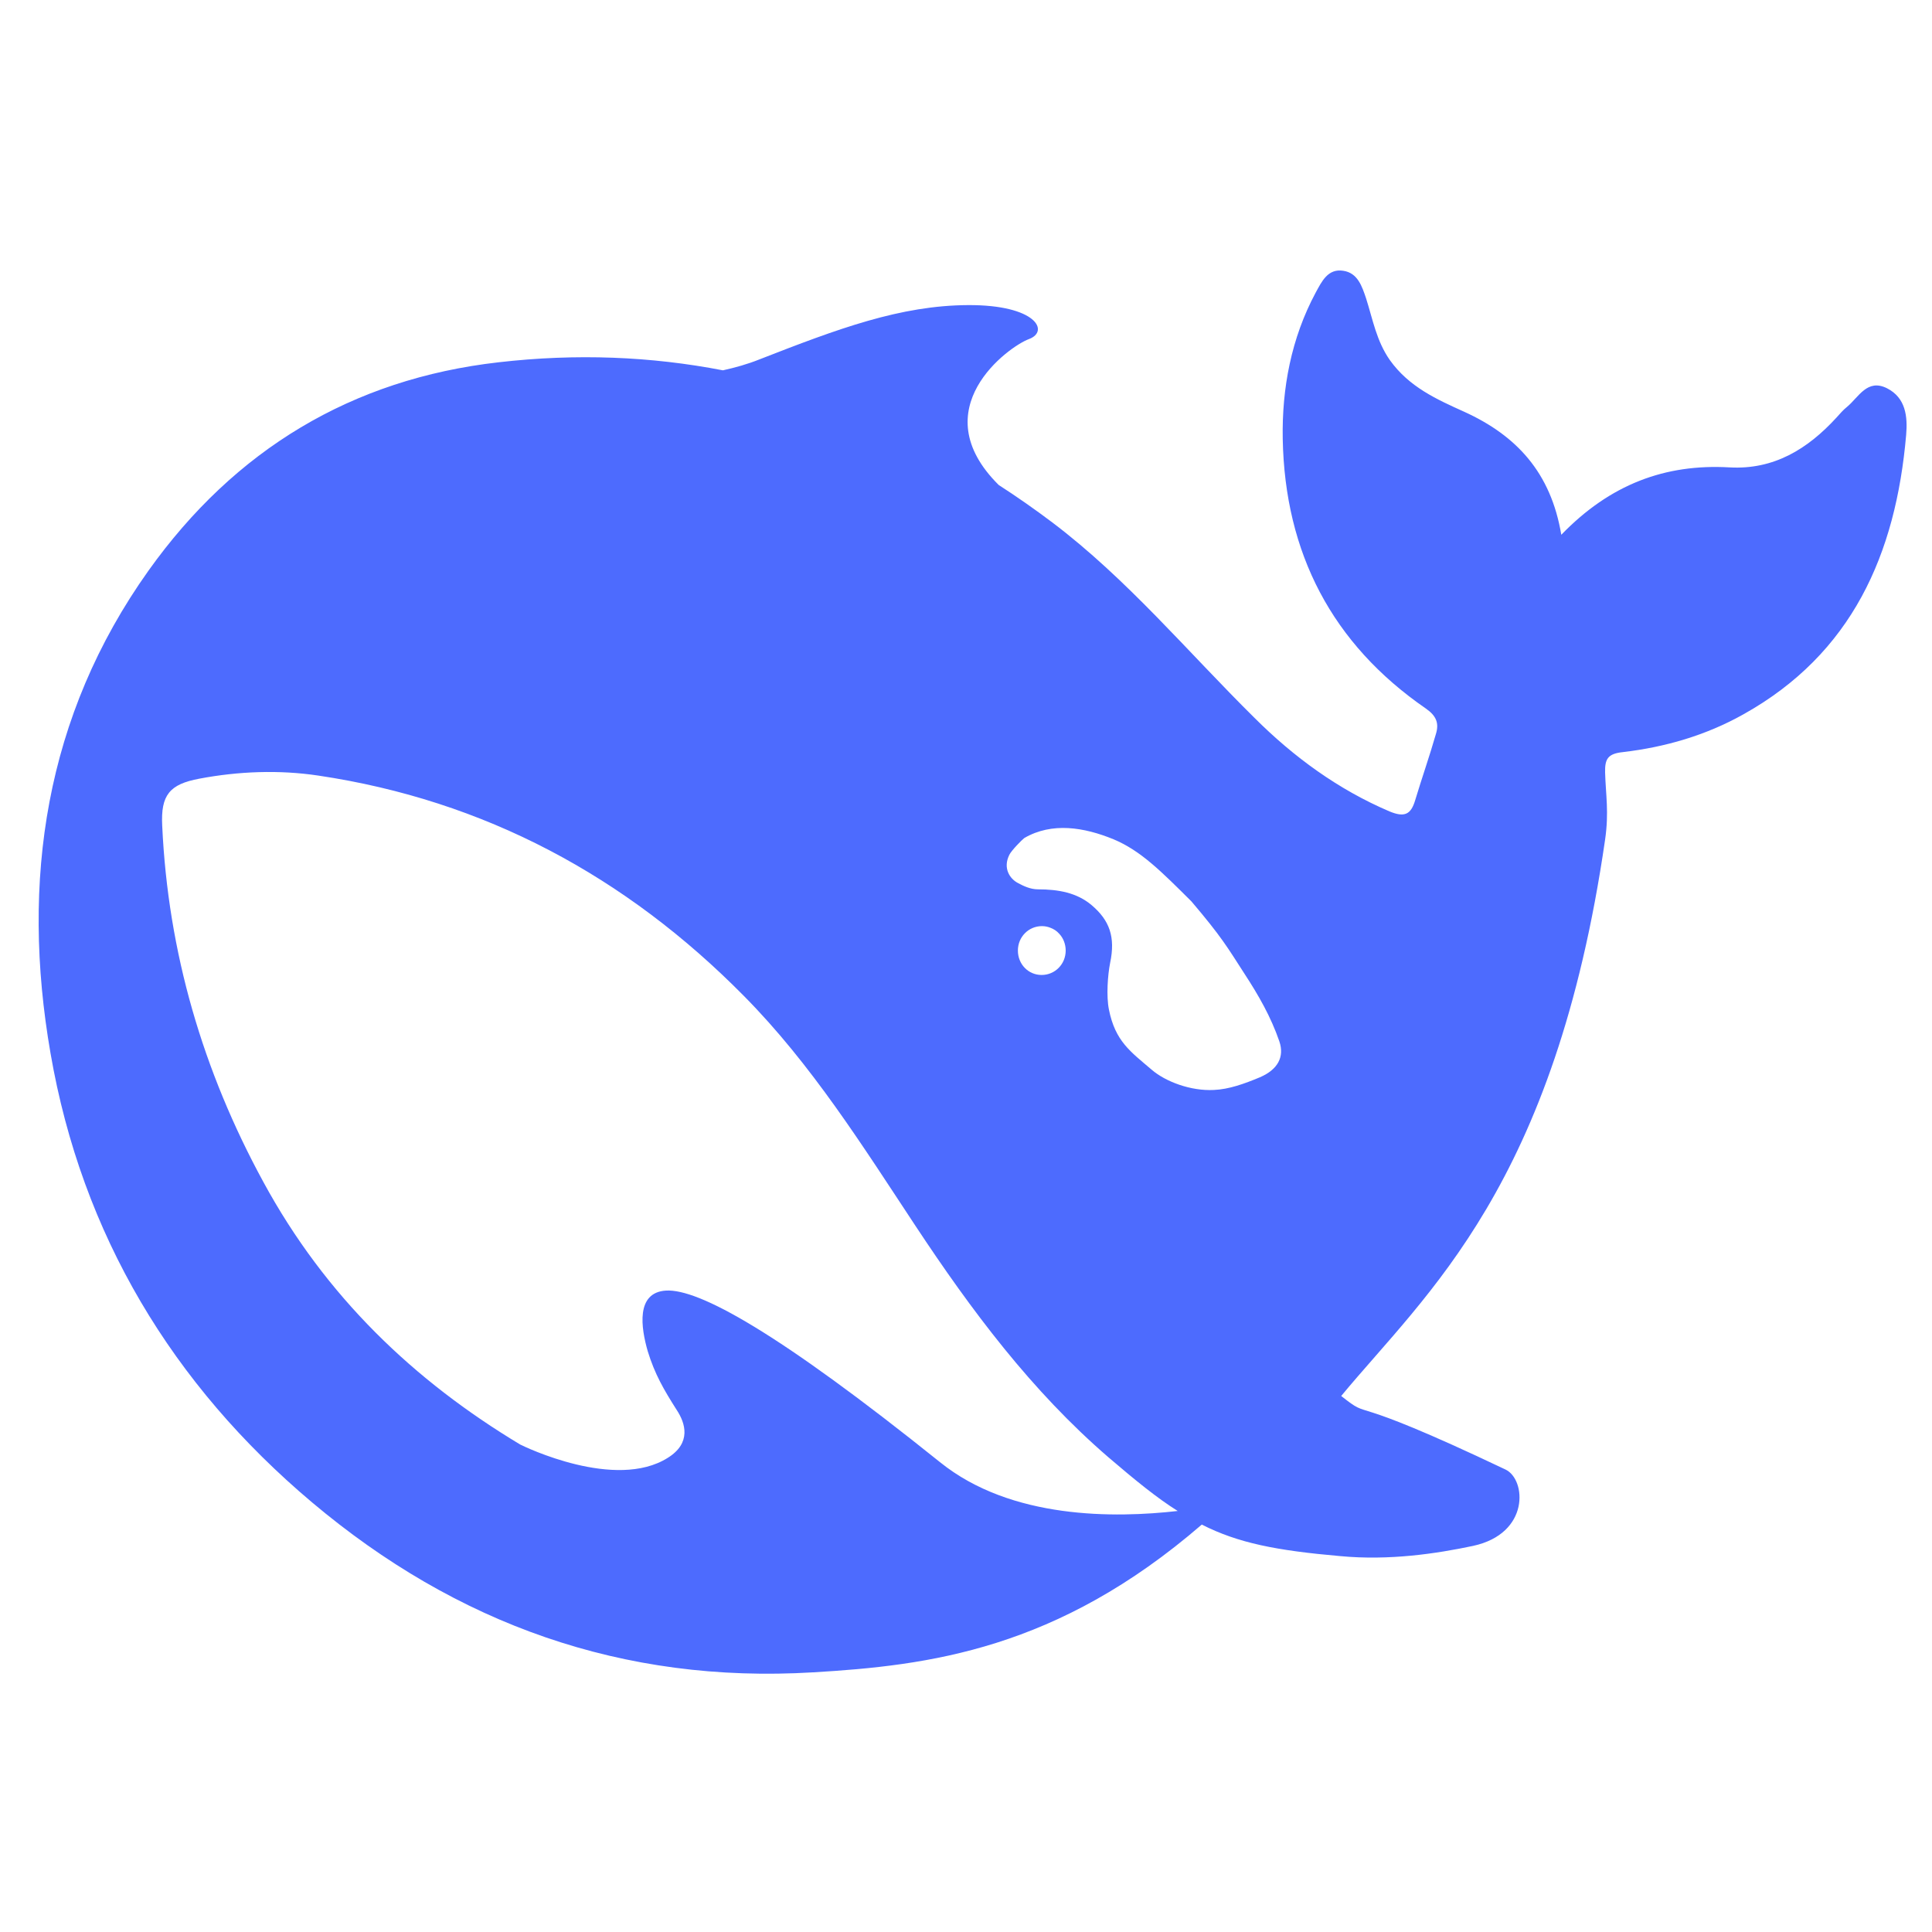
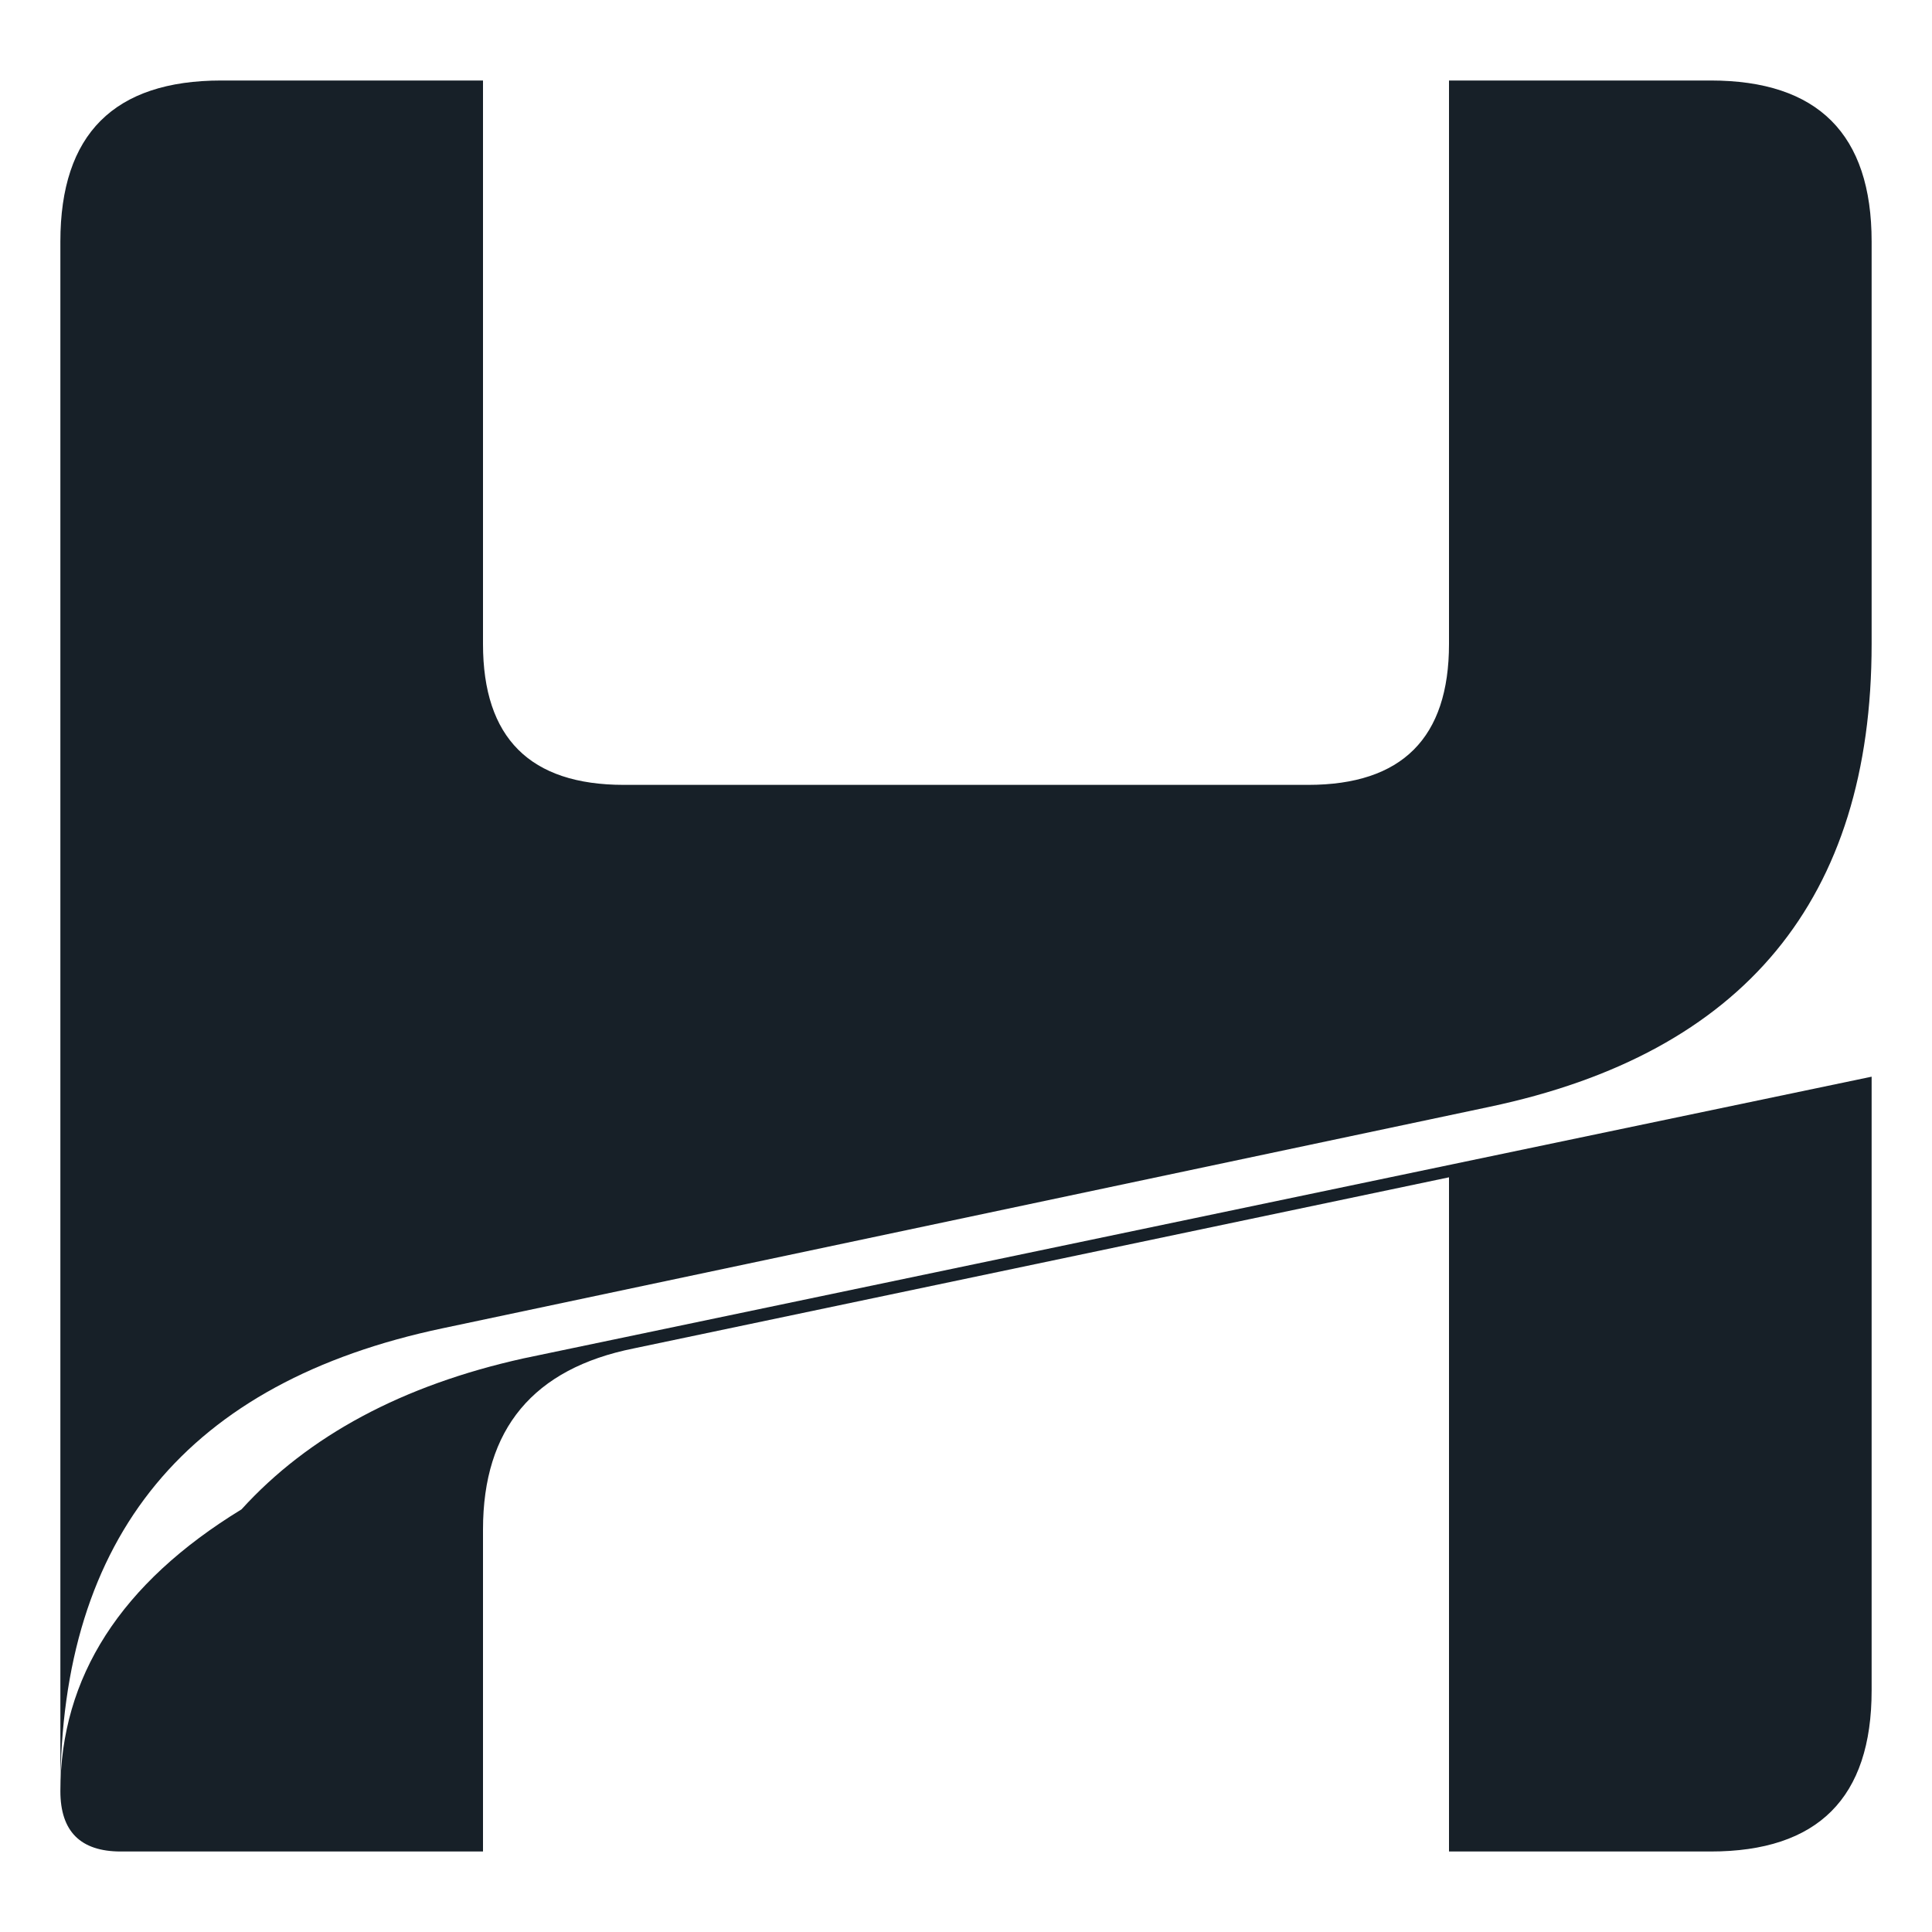
- <svg xmlns="http://www.w3.org/2000/svg" width="50" height="50" viewBox="0 0 50 50" fill="none">
-   <path d="M48.835 10.048C48.323 9.792 48.102 10.28 47.803 10.528C47.701 10.608 47.614 10.712 47.527 10.808C46.779 11.624 45.905 12.16 44.762 12.096C43.092 12 41.666 12.536 40.406 13.84C40.138 12.232 39.248 11.272 37.893 10.656C37.184 10.336 36.467 10.016 35.97 9.32C35.623 8.824 35.529 8.272 35.356 7.728C35.246 7.4 35.135 7.064 34.765 7.008C34.363 6.944 34.206 7.288 34.048 7.576C33.418 8.752 33.173 10.048 33.197 11.36C33.252 14.312 34.474 16.664 36.9 18.336C37.176 18.528 37.247 18.72 37.16 19C36.995 19.576 36.797 20.136 36.624 20.712C36.514 21.08 36.349 21.16 35.962 21C34.631 20.432 33.481 19.592 32.464 18.576C30.739 16.872 29.179 14.992 27.233 13.52C26.776 13.176 26.319 12.856 25.847 12.552C23.862 10.584 26.107 8.968 26.627 8.776C27.17 8.576 26.816 7.888 25.059 7.896C23.302 7.904 21.695 8.504 19.647 9.304C19.348 9.424 19.032 9.512 18.709 9.584C16.85 9.224 14.92 9.144 12.903 9.376C9.106 9.808 6.073 11.64 3.843 14.768C1.165 18.528 0.534 22.8 1.307 27.256C2.118 31.952 4.466 35.84 8.074 38.88C11.816 42.032 16.125 43.576 21.041 43.28C24.027 43.104 27.352 42.696 31.102 39.456C32.047 39.936 33.04 40.128 34.686 40.272C35.955 40.392 37.176 40.208 38.121 40.008C39.602 39.688 39.499 38.288 38.964 38.032C34.623 35.968 35.576 36.808 34.71 36.128C36.916 33.464 40.24 30.696 41.54 21.728C41.643 21.016 41.556 20.568 41.54 19.992C41.532 19.64 41.611 19.504 42.005 19.464C43.092 19.336 44.148 19.032 45.117 18.488C47.929 16.92 49.064 14.344 49.331 11.256C49.371 10.784 49.324 10.296 48.835 10.048ZM24.326 37.84C20.12 34.464 18.079 33.352 17.236 33.4C16.448 33.448 16.59 34.368 16.763 34.968C16.944 35.56 17.181 35.968 17.512 36.488C17.74 36.832 17.898 37.344 17.283 37.728C15.928 38.584 13.573 37.44 13.462 37.384C10.721 35.736 8.428 33.56 6.813 30.584C5.253 27.72 4.348 24.648 4.198 21.368C4.158 20.576 4.387 20.296 5.159 20.152C6.175 19.96 7.223 19.92 8.239 20.072C12.533 20.712 16.189 22.672 19.253 25.776C21.002 27.544 22.325 29.656 23.689 31.72C25.138 33.912 26.698 36 28.683 37.712C29.384 38.312 29.943 38.768 30.479 39.104C28.864 39.288 26.17 39.328 24.326 37.84ZM26.343 24.6C26.343 24.248 26.619 23.968 26.966 23.968C27.044 23.968 27.115 23.984 27.178 24.008C27.265 24.04 27.344 24.088 27.407 24.16C27.517 24.272 27.58 24.432 27.58 24.6C27.58 24.952 27.304 25.232 26.957 25.232C26.611 25.232 26.343 24.952 26.343 24.6ZM32.606 27.88C32.205 28.048 31.803 28.192 31.416 28.208C30.818 28.24 30.164 27.992 29.81 27.688C29.258 27.216 28.864 26.952 28.699 26.128C28.628 25.776 28.668 25.232 28.73 24.92C28.872 24.248 28.714 23.816 28.25 23.424C27.872 23.104 27.391 23.016 26.863 23.016C26.666 23.016 26.485 22.928 26.351 22.856C26.13 22.744 25.949 22.464 26.123 22.12C26.178 22.008 26.446 21.736 26.509 21.688C27.226 21.272 28.053 21.408 28.817 21.72C29.526 22.016 30.061 22.56 30.834 23.328C31.622 24.256 31.763 24.512 32.212 25.208C32.567 25.752 32.89 26.312 33.11 26.952C33.245 27.352 33.071 27.68 32.606 27.88Z" fill="#4D6BFE" fill-rule="nonzero" />
+ <svg xmlns="http://www.w3.org/2000/svg" viewBox="32 32 192 192" fill="#172028">
+   <path d="M38 56Q38 40 54 40H80V96Q80 110 94 110H162Q176 110 176 96V40H202Q218 40 218 56V96Q218 134 180 142L76 164Q38 172 38 210V56Z" />
+   <path d="M38 210Q38 216 44 216H80V184Q80 169 95 166L176 149V216H202Q218 216 218 200V139L84 167Q66 171 56 182Q38 193 38 210Z" />
</svg>
